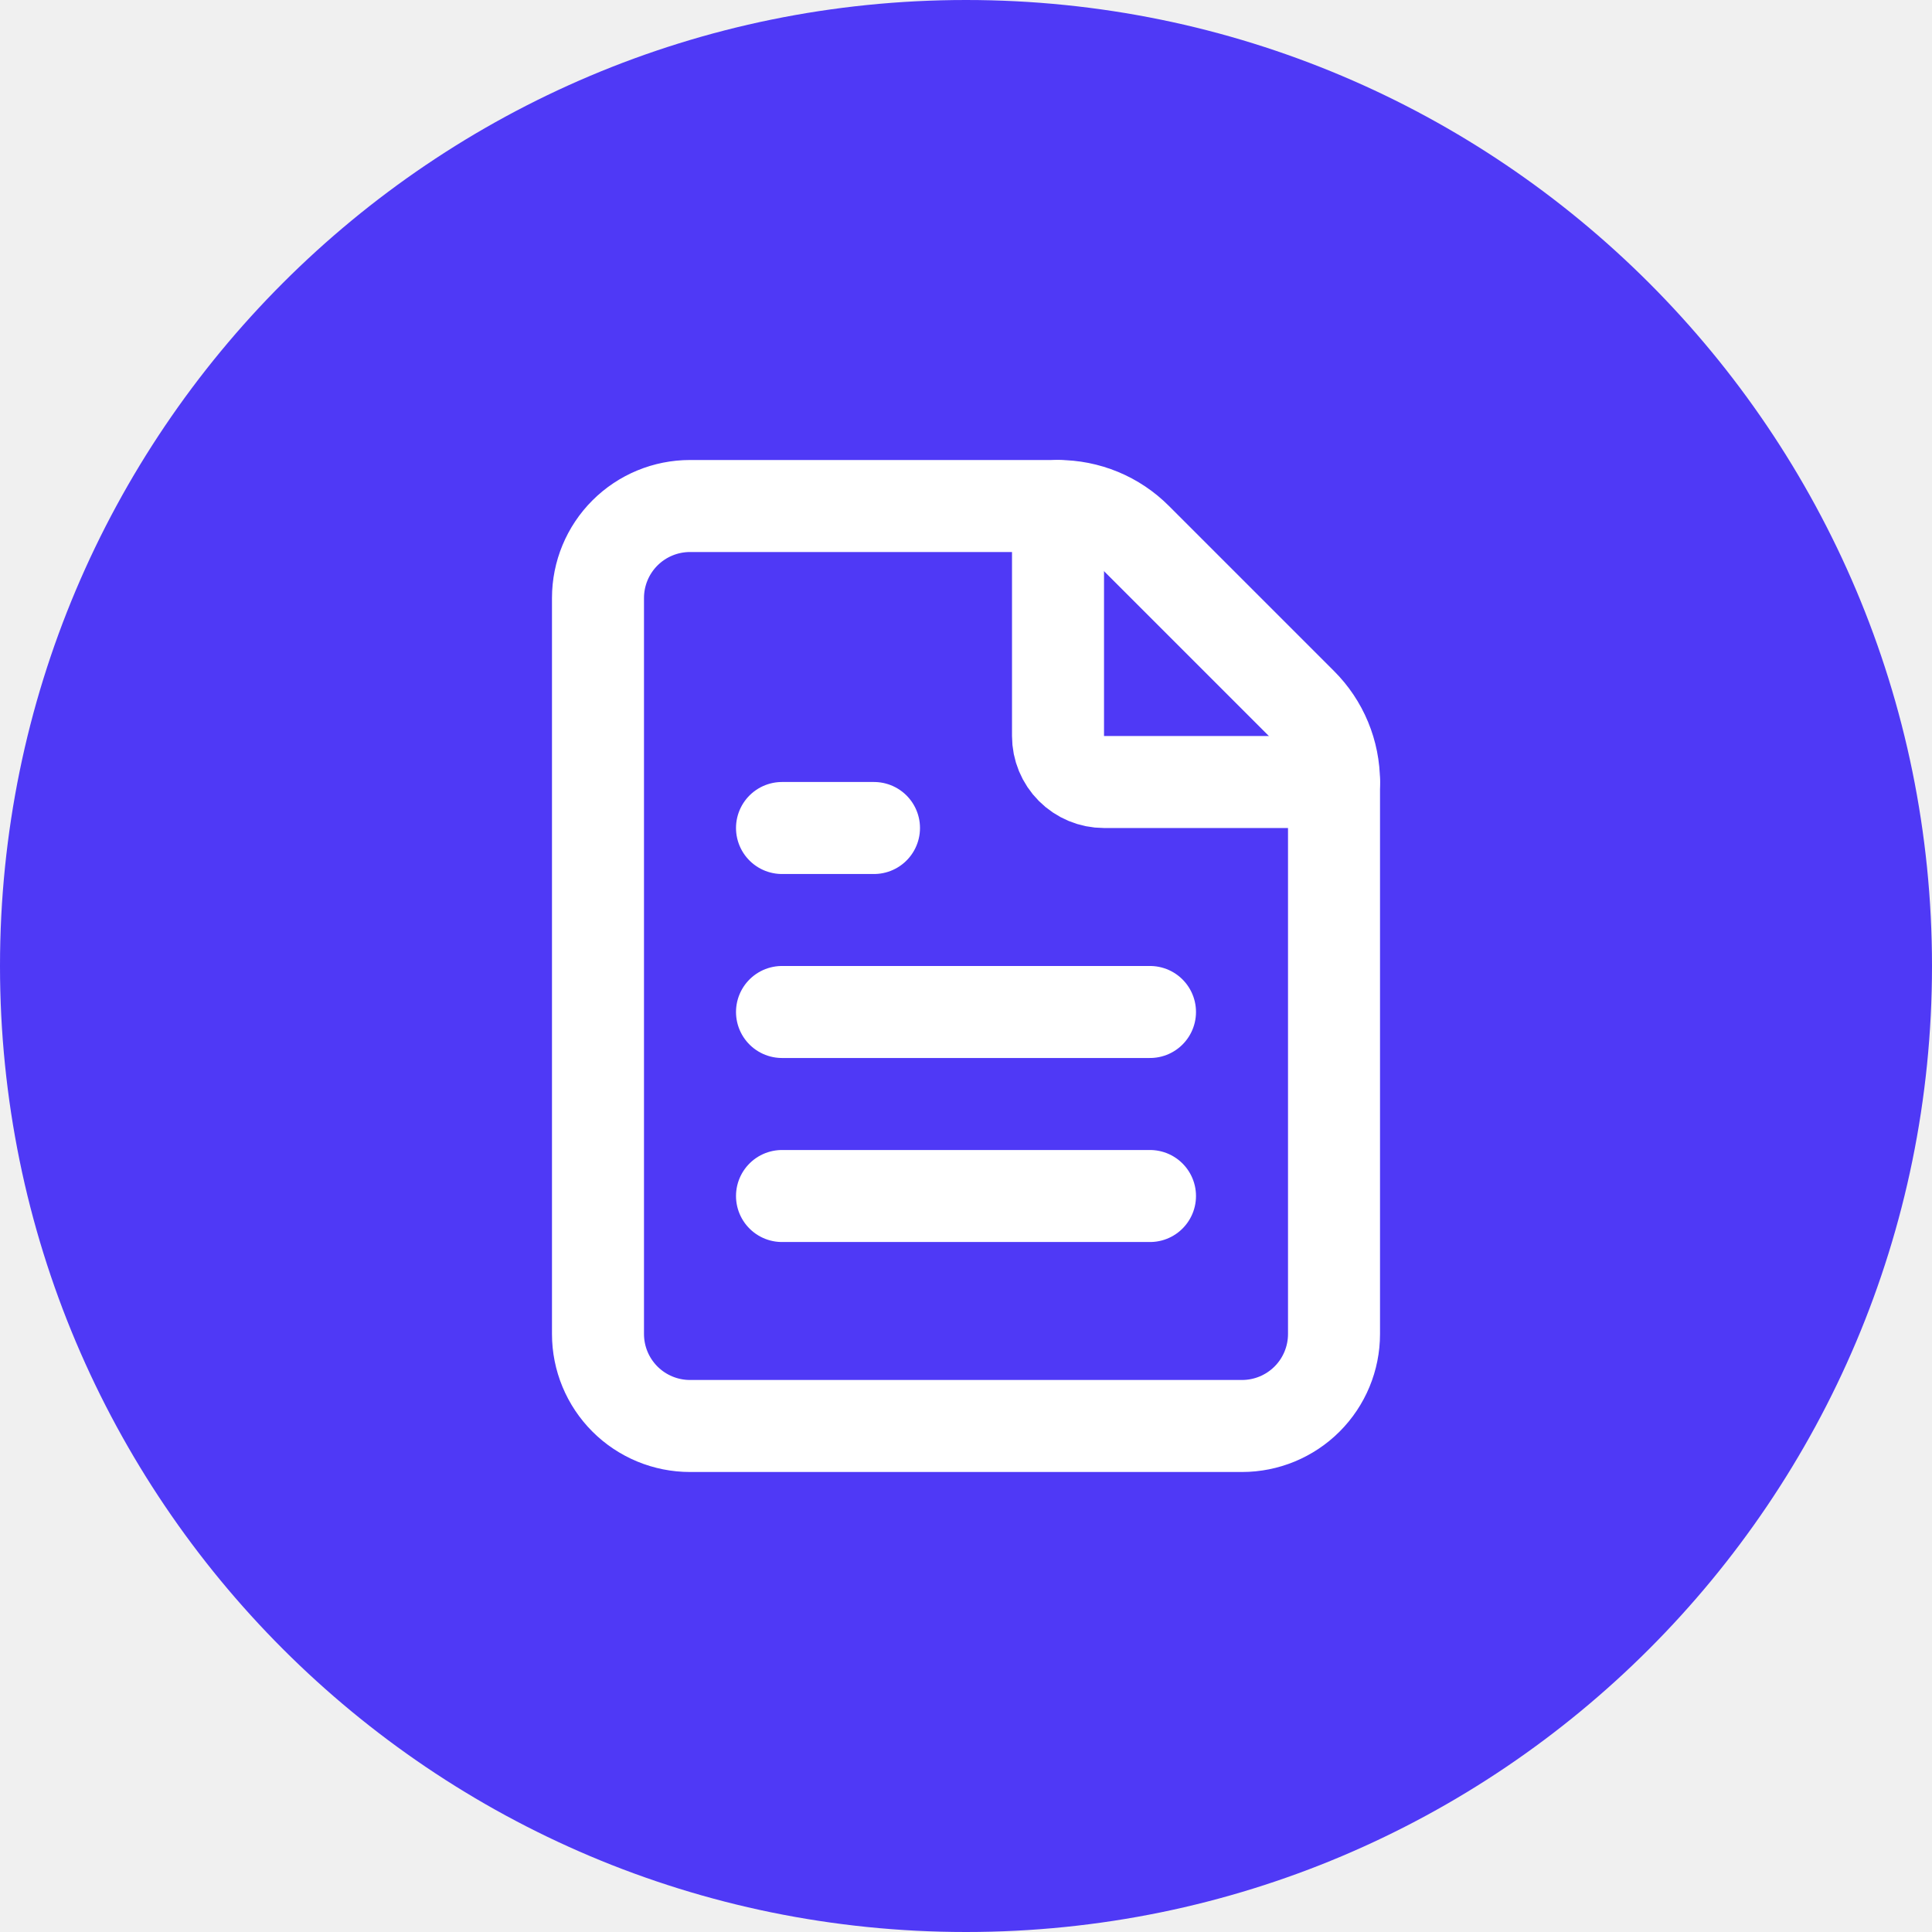
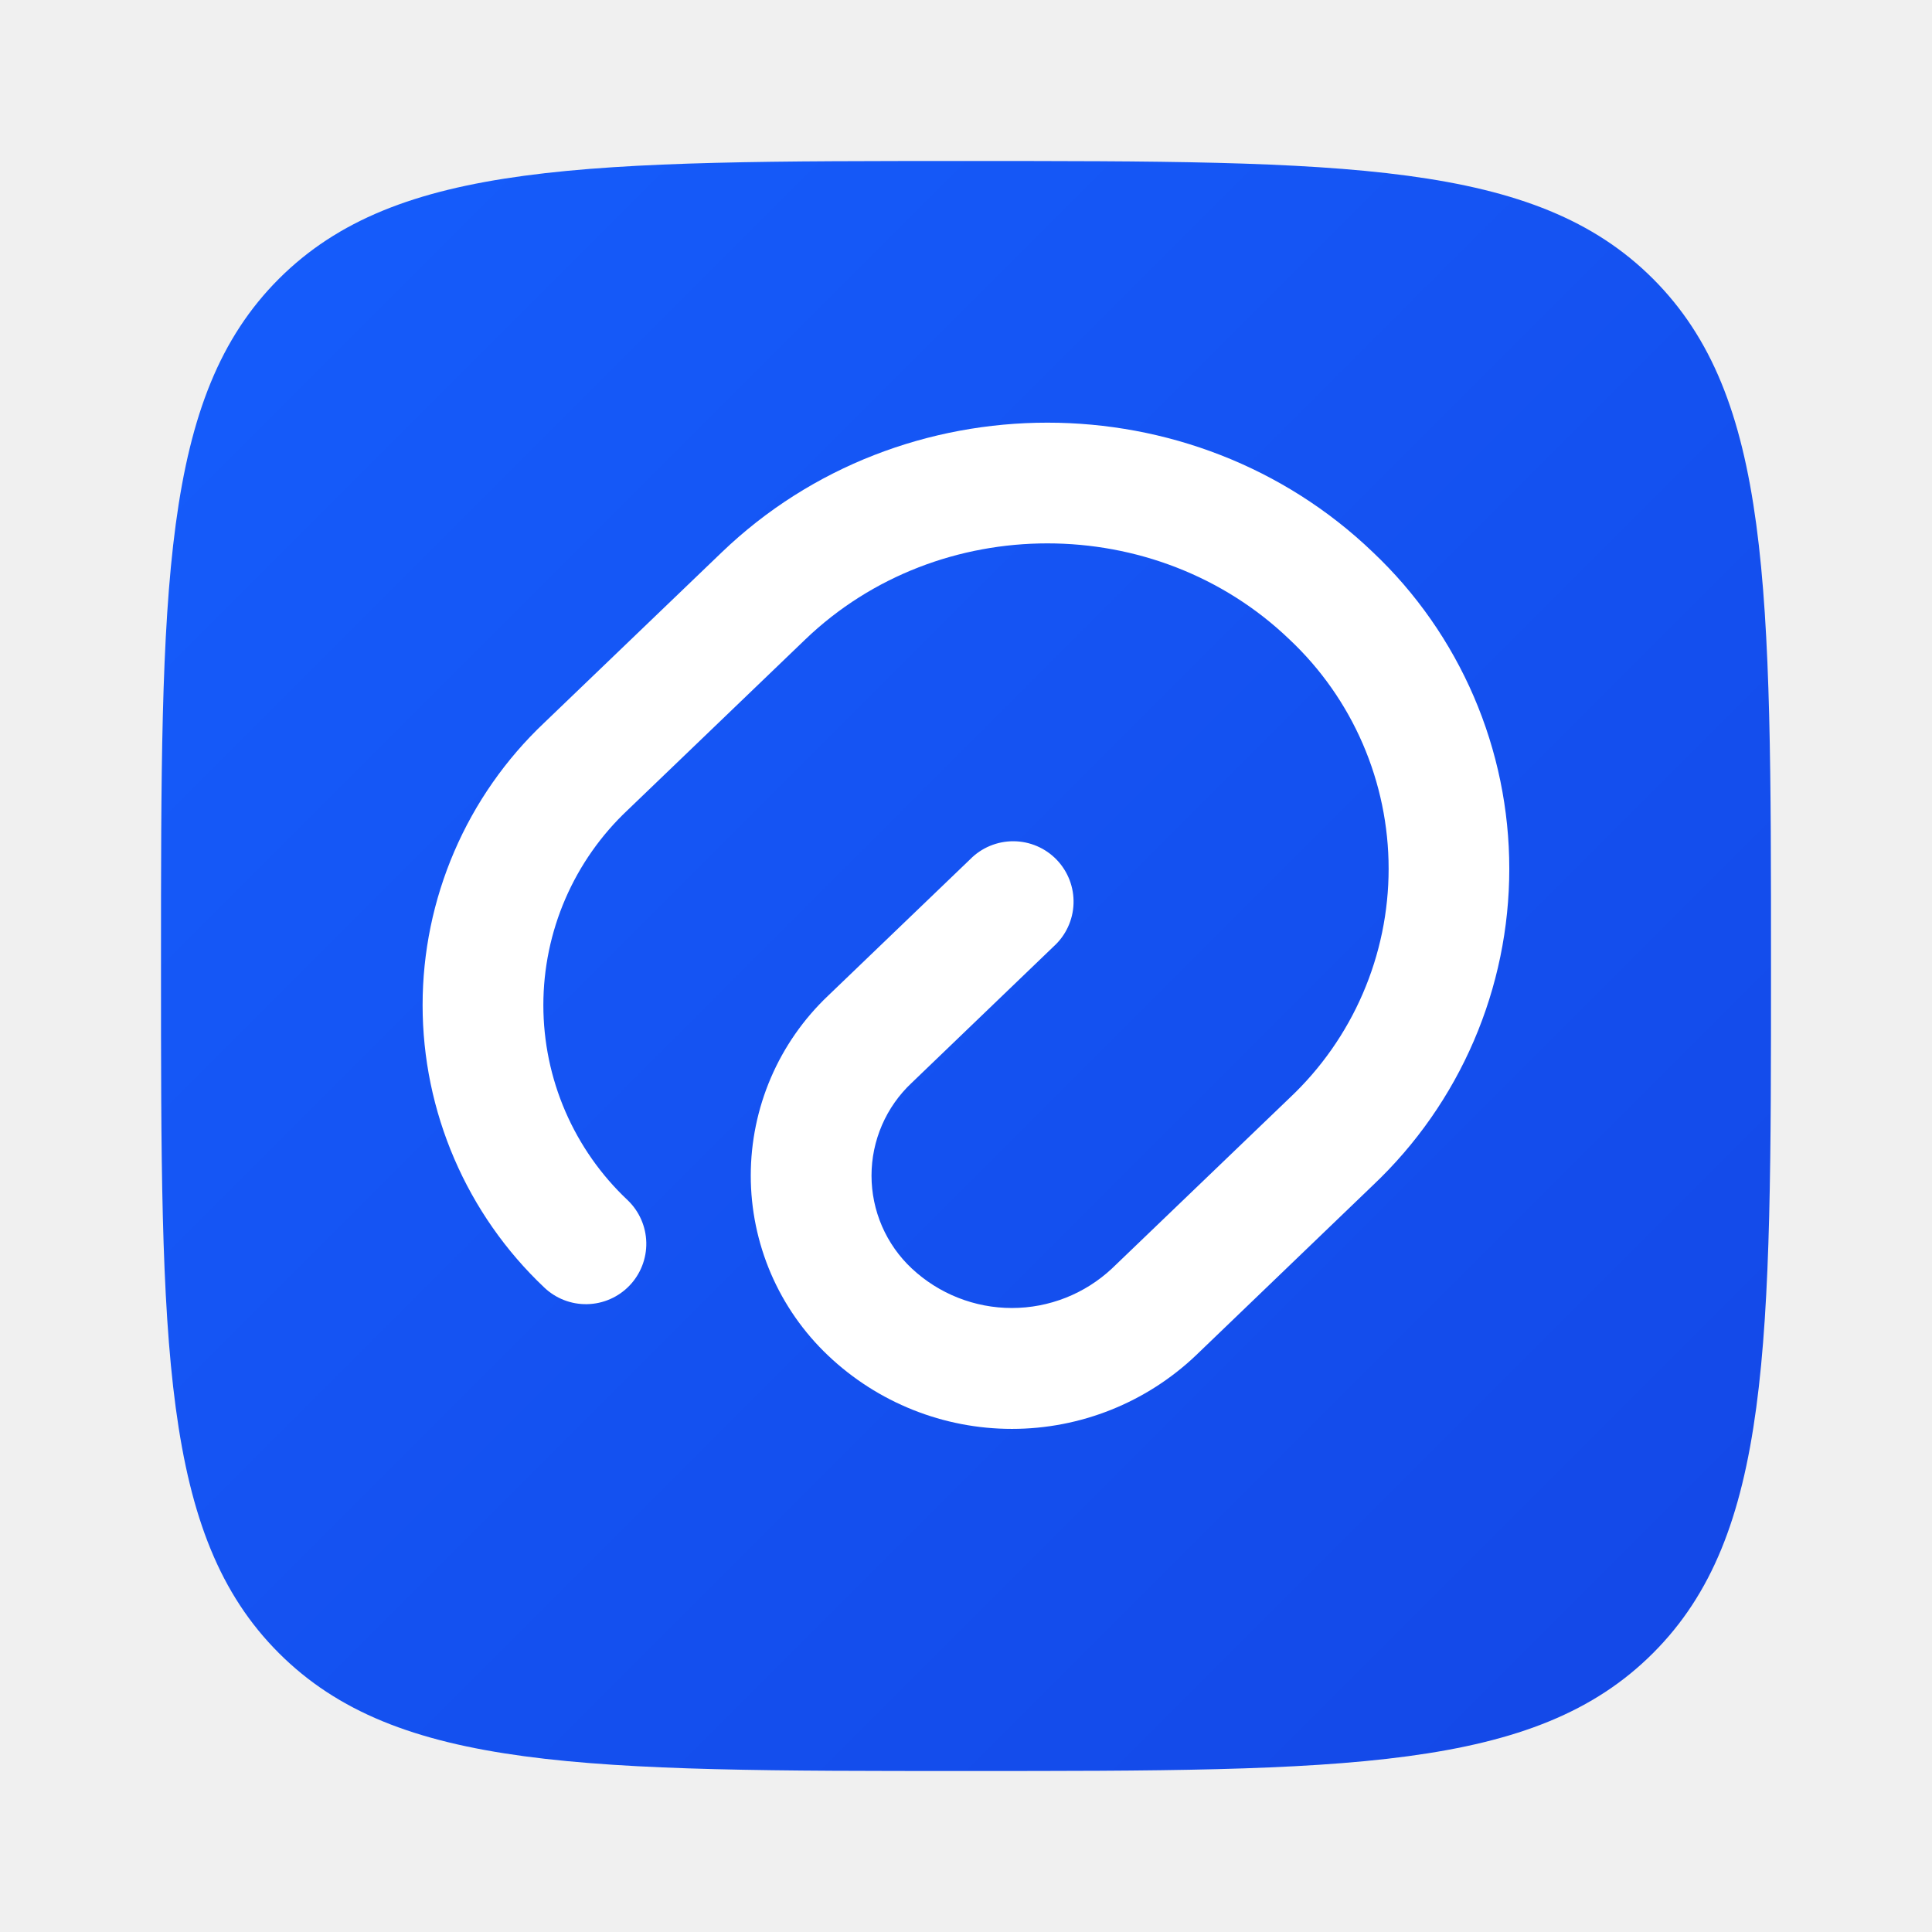
- <svg xmlns="http://www.w3.org/2000/svg" width="56" height="56" viewBox="0 0 56 56" fill="none">
-   <path d="M0 28C0 12.536 12.536 0 28 0C43.464 0 56 12.536 56 28C56 43.464 43.464 56 28 56C12.536 56 0 43.464 0 28Z" fill="#4F39F6" />
-   <path d="M20 41.333C19.293 41.333 18.614 41.052 18.114 40.552C17.614 40.052 17.333 39.374 17.333 38.667V17.333C17.333 16.626 17.614 15.948 18.114 15.448C18.614 14.948 19.293 14.667 20 14.667H30.667C31.089 14.666 31.507 14.749 31.897 14.91C32.287 15.072 32.641 15.309 32.939 15.608L37.723 20.392C38.022 20.69 38.26 21.044 38.422 21.435C38.584 21.825 38.667 22.244 38.667 22.667V38.667C38.667 39.374 38.386 40.052 37.886 40.552C37.386 41.052 36.707 41.333 36 41.333H20Z" stroke="white" stroke-width="2.667" stroke-linecap="round" stroke-linejoin="round" />
-   <path d="M30.667 14.667V21.333C30.667 21.687 30.807 22.026 31.057 22.276C31.307 22.526 31.646 22.667 32 22.667H38.667" stroke="white" stroke-width="2.667" stroke-linecap="round" stroke-linejoin="round" />
-   <path d="M25.333 24H22.667" stroke="white" stroke-width="2.667" stroke-linecap="round" stroke-linejoin="round" />
-   <path d="M33.333 29.333H22.667" stroke="white" stroke-width="2.667" stroke-linecap="round" stroke-linejoin="round" />
-   <path d="M33.333 34.667H22.667" stroke="white" stroke-width="2.667" stroke-linecap="round" stroke-linejoin="round" />
+ <svg xmlns="http://www.w3.org/2000/svg" width="96" height="96" viewBox="0 0 96 96" fill="none">
+   <path d="M13.856 13.856C19.72 8 29.144 8 48 8C66.856 8 76.284 8 82.14 13.856C88 19.72 88 29.144 88 48C88 66.856 88 76.284 82.14 82.14C76.288 88 66.856 88 48 88C29.144 88 19.716 88 13.856 82.14C8 76.288 8 66.856 8 48C8 29.144 8 19.716 13.856 13.856Z" fill="url(#paint0_linear_1_133)" />
+   <path d="M35.856 27.452C44.808 18.852 59.28 18.852 68.232 27.452C70.368 29.474 72.07 31.911 73.233 34.613C74.396 37.315 74.996 40.226 74.996 43.168C74.996 46.11 74.396 49.021 73.233 51.723C72.07 54.425 70.368 56.862 68.232 58.884L59.416 67.356C56.951 69.696 53.681 71.001 50.282 71.001C46.883 71.001 43.613 69.696 41.148 67.356C39.934 66.205 38.967 64.819 38.306 63.282C37.646 61.744 37.305 60.089 37.305 58.416C37.305 56.743 37.646 55.087 38.306 53.55C38.967 52.013 39.934 50.627 41.148 49.476L48.204 42.7C48.485 42.413 48.821 42.186 49.191 42.032C49.562 41.878 49.959 41.799 50.361 41.801C50.762 41.803 51.159 41.886 51.528 42.044C51.897 42.202 52.23 42.433 52.508 42.722C52.786 43.012 53.003 43.354 53.147 43.729C53.29 44.104 53.357 44.503 53.343 44.904C53.33 45.306 53.235 45.7 53.066 46.064C52.898 46.428 52.657 46.754 52.36 47.024L45.304 53.804C44.673 54.395 44.17 55.109 43.826 55.903C43.483 56.696 43.305 57.551 43.305 58.416C43.305 59.281 43.483 60.136 43.826 60.929C44.17 61.722 44.673 62.437 45.304 63.028C46.653 64.291 48.432 64.994 50.28 64.994C52.128 64.994 53.907 64.291 55.256 63.028L64.076 54.56C65.631 53.098 66.87 51.332 67.716 49.373C68.563 47.414 69 45.302 69 43.168C69 41.034 68.563 38.922 67.716 36.963C66.87 35.004 65.631 33.238 64.076 31.776C57.444 25.408 46.644 25.408 40.012 31.776L31.192 40.248C29.868 41.492 28.814 42.995 28.092 44.662C27.371 46.33 26.999 48.127 26.999 49.944C26.999 51.761 27.371 53.558 28.092 55.226C28.814 56.893 29.868 58.396 31.192 59.64C31.766 60.191 32.097 60.948 32.114 61.743C32.13 62.539 31.829 63.308 31.278 63.882C30.727 64.456 29.97 64.787 29.175 64.803C28.379 64.82 27.61 64.519 27.036 63.968C25.129 62.164 23.61 59.989 22.573 57.578C21.535 55.167 20.999 52.569 20.999 49.944C20.999 47.319 21.535 44.721 22.573 42.31C23.61 39.899 25.129 37.724 27.036 35.92L35.856 27.452Z" fill="white" />
+   <defs>
+     <linearGradient id="paint0_linear_1_133" x1="8" y1="8" x2="88" y2="88" gradientUnits="userSpaceOnUse">
+       <stop stop-color="#155DFC" />
+       <stop offset="1" stop-color="#1447E6" />
+     </linearGradient>
+   </defs>
</svg>
